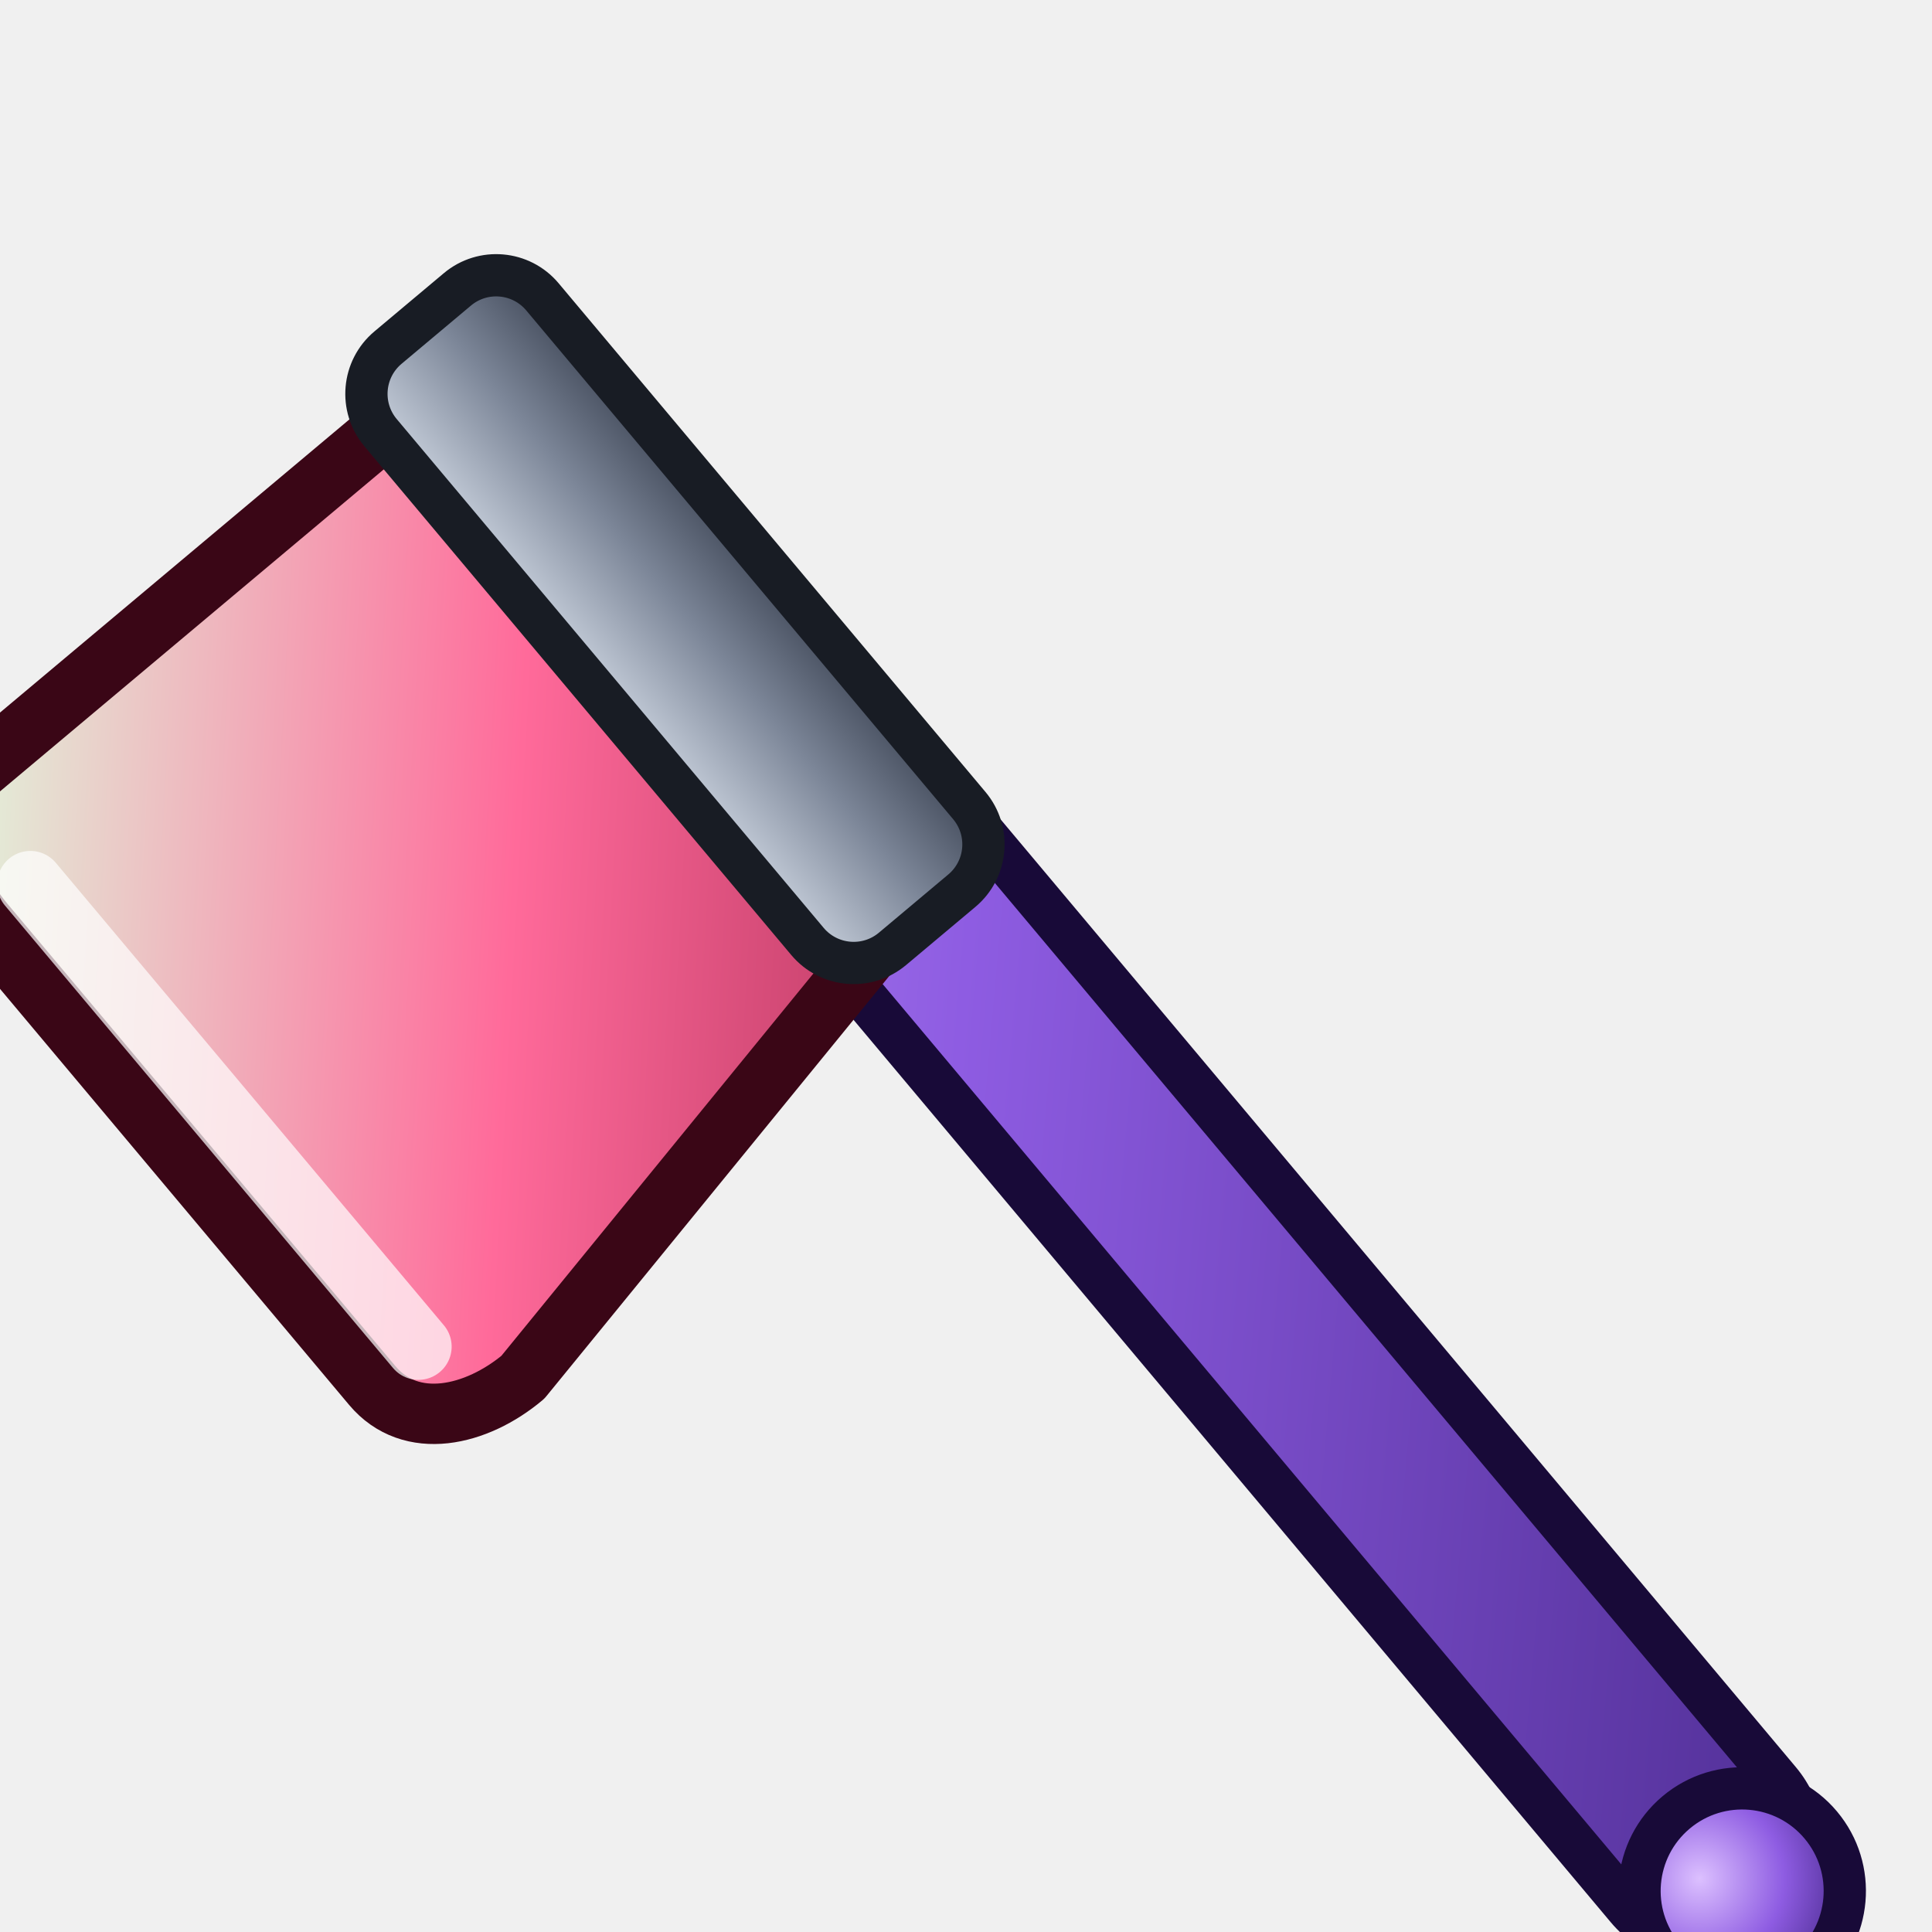
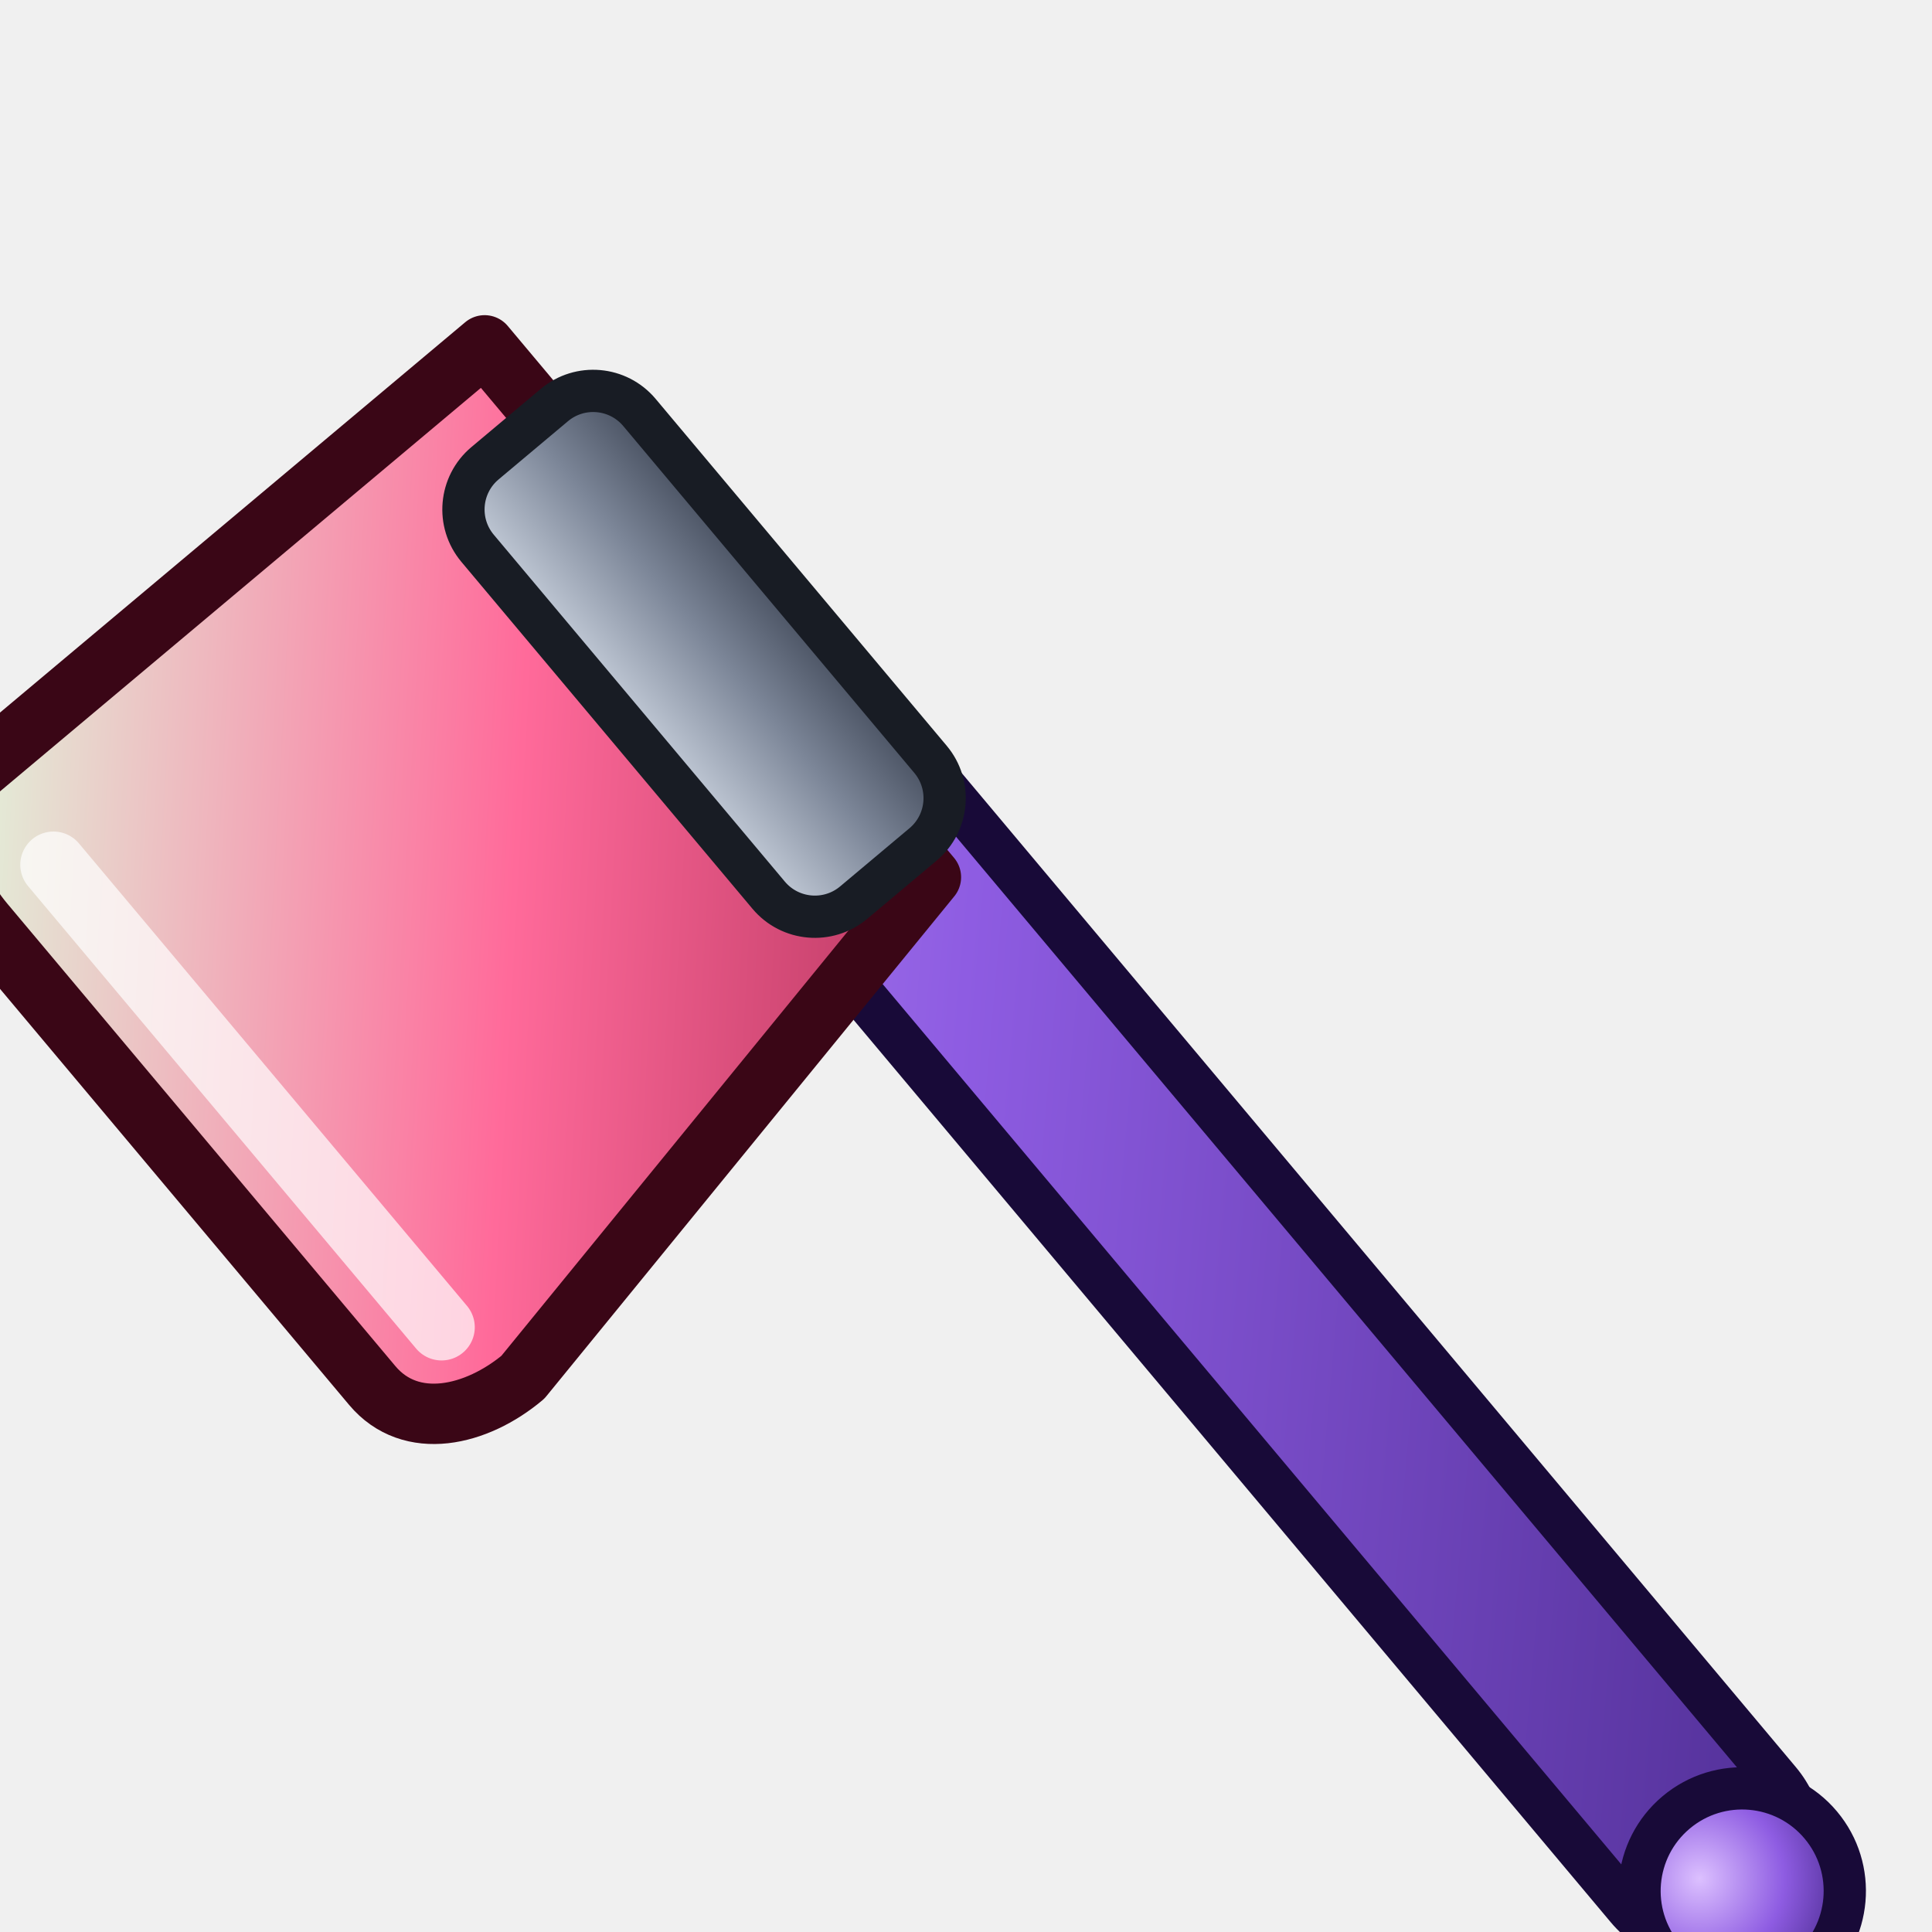
<svg xmlns="http://www.w3.org/2000/svg" data-generated="modern_icons.py" viewBox="0 0 64 64">
  <defs>
    <linearGradient id="g1" gradientUnits="userSpaceOnUse" x1="8" y1="8" x2="56" y2="56">
      <stop offset="0" stop-color="#dcc0ff" />
      <stop offset=".5" stop-color="#8e5ce2" />
      <stop offset="1" stop-color="#4a2a8e" />
    </linearGradient>
    <linearGradient id="g2" x1="0" y1="0" x2="1" y2="1">
      <stop offset="0" stop-color="#dfffe0" />
      <stop offset=".55" stop-color="#ff6a9a" />
      <stop offset="1" stop-color="#b0305a" />
    </linearGradient>
    <linearGradient id="g3" x1="0" y1="0" x2="1" y2="0">
      <stop offset="0" stop-color="#c8d0dc" />
      <stop offset=".55" stop-color="#7c8698" />
      <stop offset="1" stop-color="#444c5c" />
    </linearGradient>
    <radialGradient id="g4" cx="0.38" cy="0.32" r="0.75">
      <stop offset="0" stop-color="#dcc0ff" />
      <stop offset=".55" stop-color="#8e5ce2" />
      <stop offset="1" stop-color="#4a2a8e" />
    </radialGradient>
  </defs>
  <g transform="rotate(-40 32 32)">
-     <path d="M32 8 L32 70" fill="none" stroke="#180a38" stroke-width="8" stroke-linecap="round" stroke-linejoin="round" />
-     <path d="M32 8 L32 70" fill="none" stroke="url(#g1)" stroke-width="5" stroke-linecap="round" stroke-linejoin="round" />
+     <path d="M32 15 L32 70" fill="none" stroke="#180a38" stroke-width="8" stroke-linecap="round" stroke-linejoin="round" />
+     <path d="M32 15 L32 70" fill="none" stroke="url(#g1)" stroke-width="5" stroke-linecap="round" stroke-linejoin="round" />
    <path d="M33 6 L11 6 C9 6 8 8 8 10 L8 30 C8 32 10 33 12 33 L33 29 Z" fill="url(#g2)" stroke="#3a0616" stroke-width="2" stroke-linejoin="round" stroke-linecap="round" />
-     <path d="M10 30 L10 10" fill="none" stroke="#ffffff" stroke-width="2.2" stroke-linecap="round" stroke-linejoin="round" opacity="0.7" />
-     <rect x="28.5" y="4" width="7" height="26" rx="2" fill="url(#g3)" stroke="#181c24" stroke-width="1.4" />
+     <path d="M11 30 L11 10" fill="none" stroke="#ffffff" stroke-width="2.2" stroke-linecap="round" stroke-linejoin="round" opacity="0.7" />
+     <rect x="28.5" y="9" width="7" height="19" rx="2" fill="url(#g3)" stroke="#181c24" stroke-width="1.4" />
    <circle cx="32" cy="72" r="3.4" fill="url(#g4)" stroke="#180a38" stroke-width="1.4" />
  </g>
</svg>
